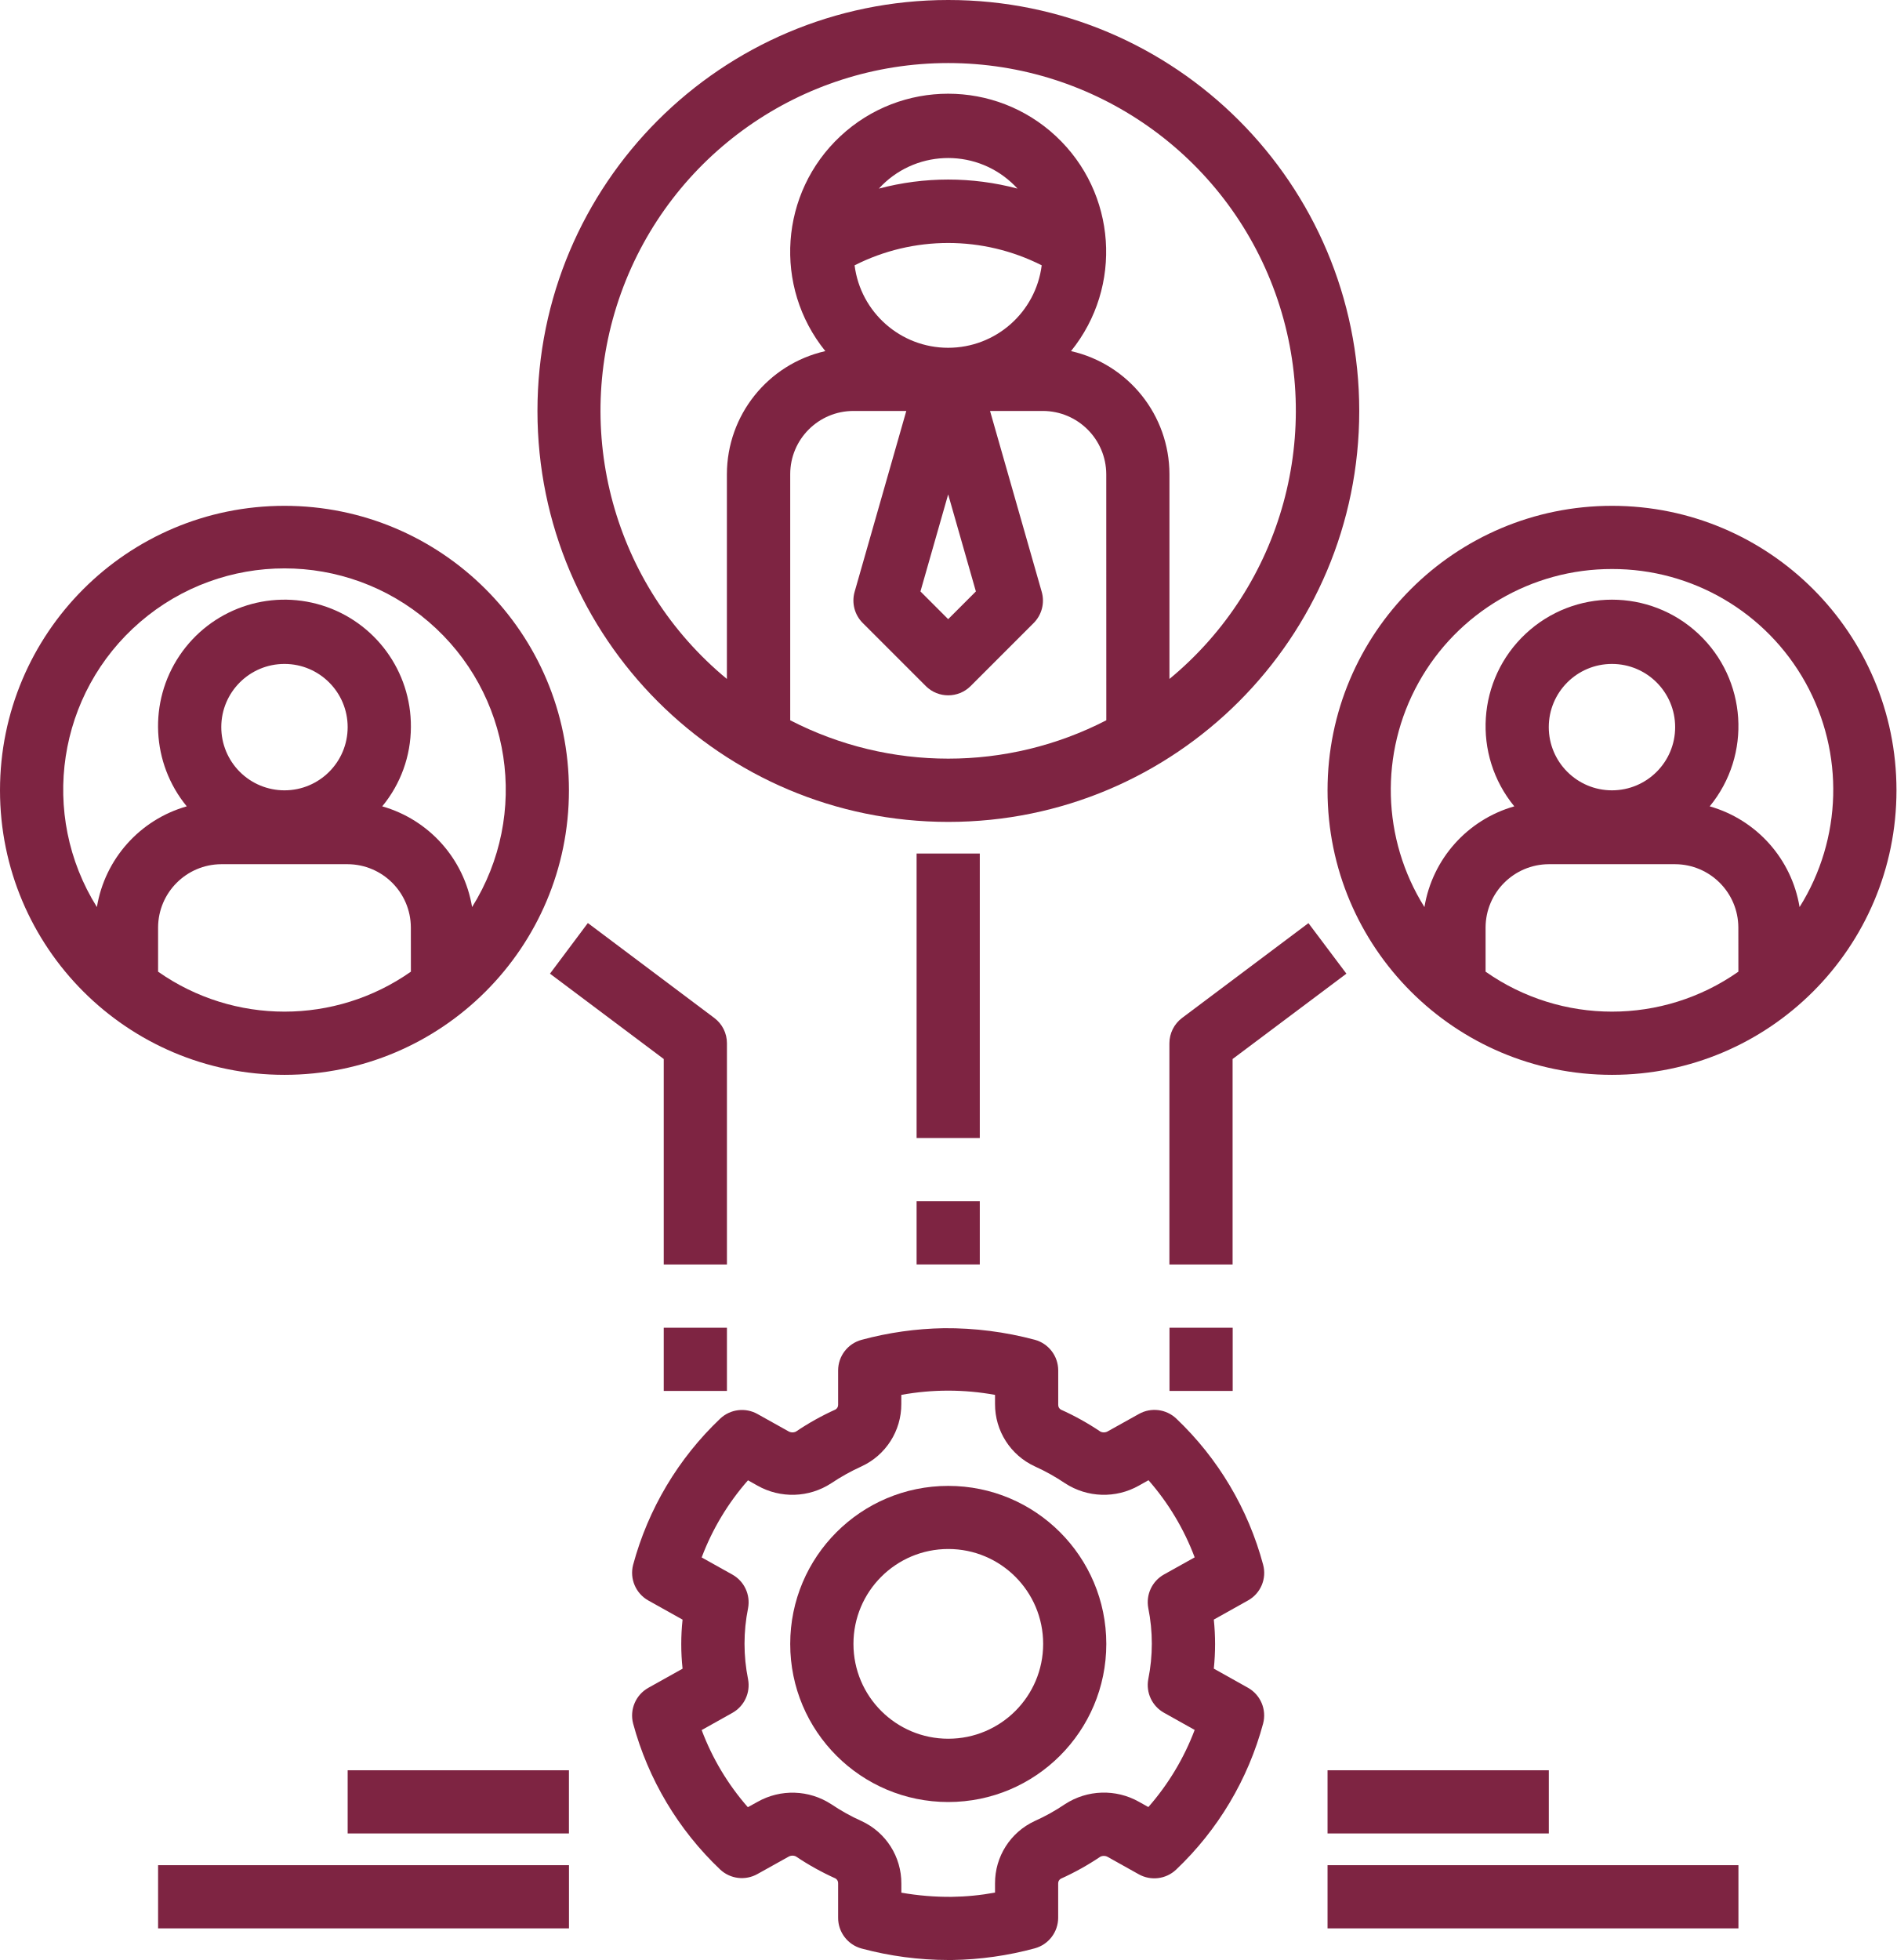
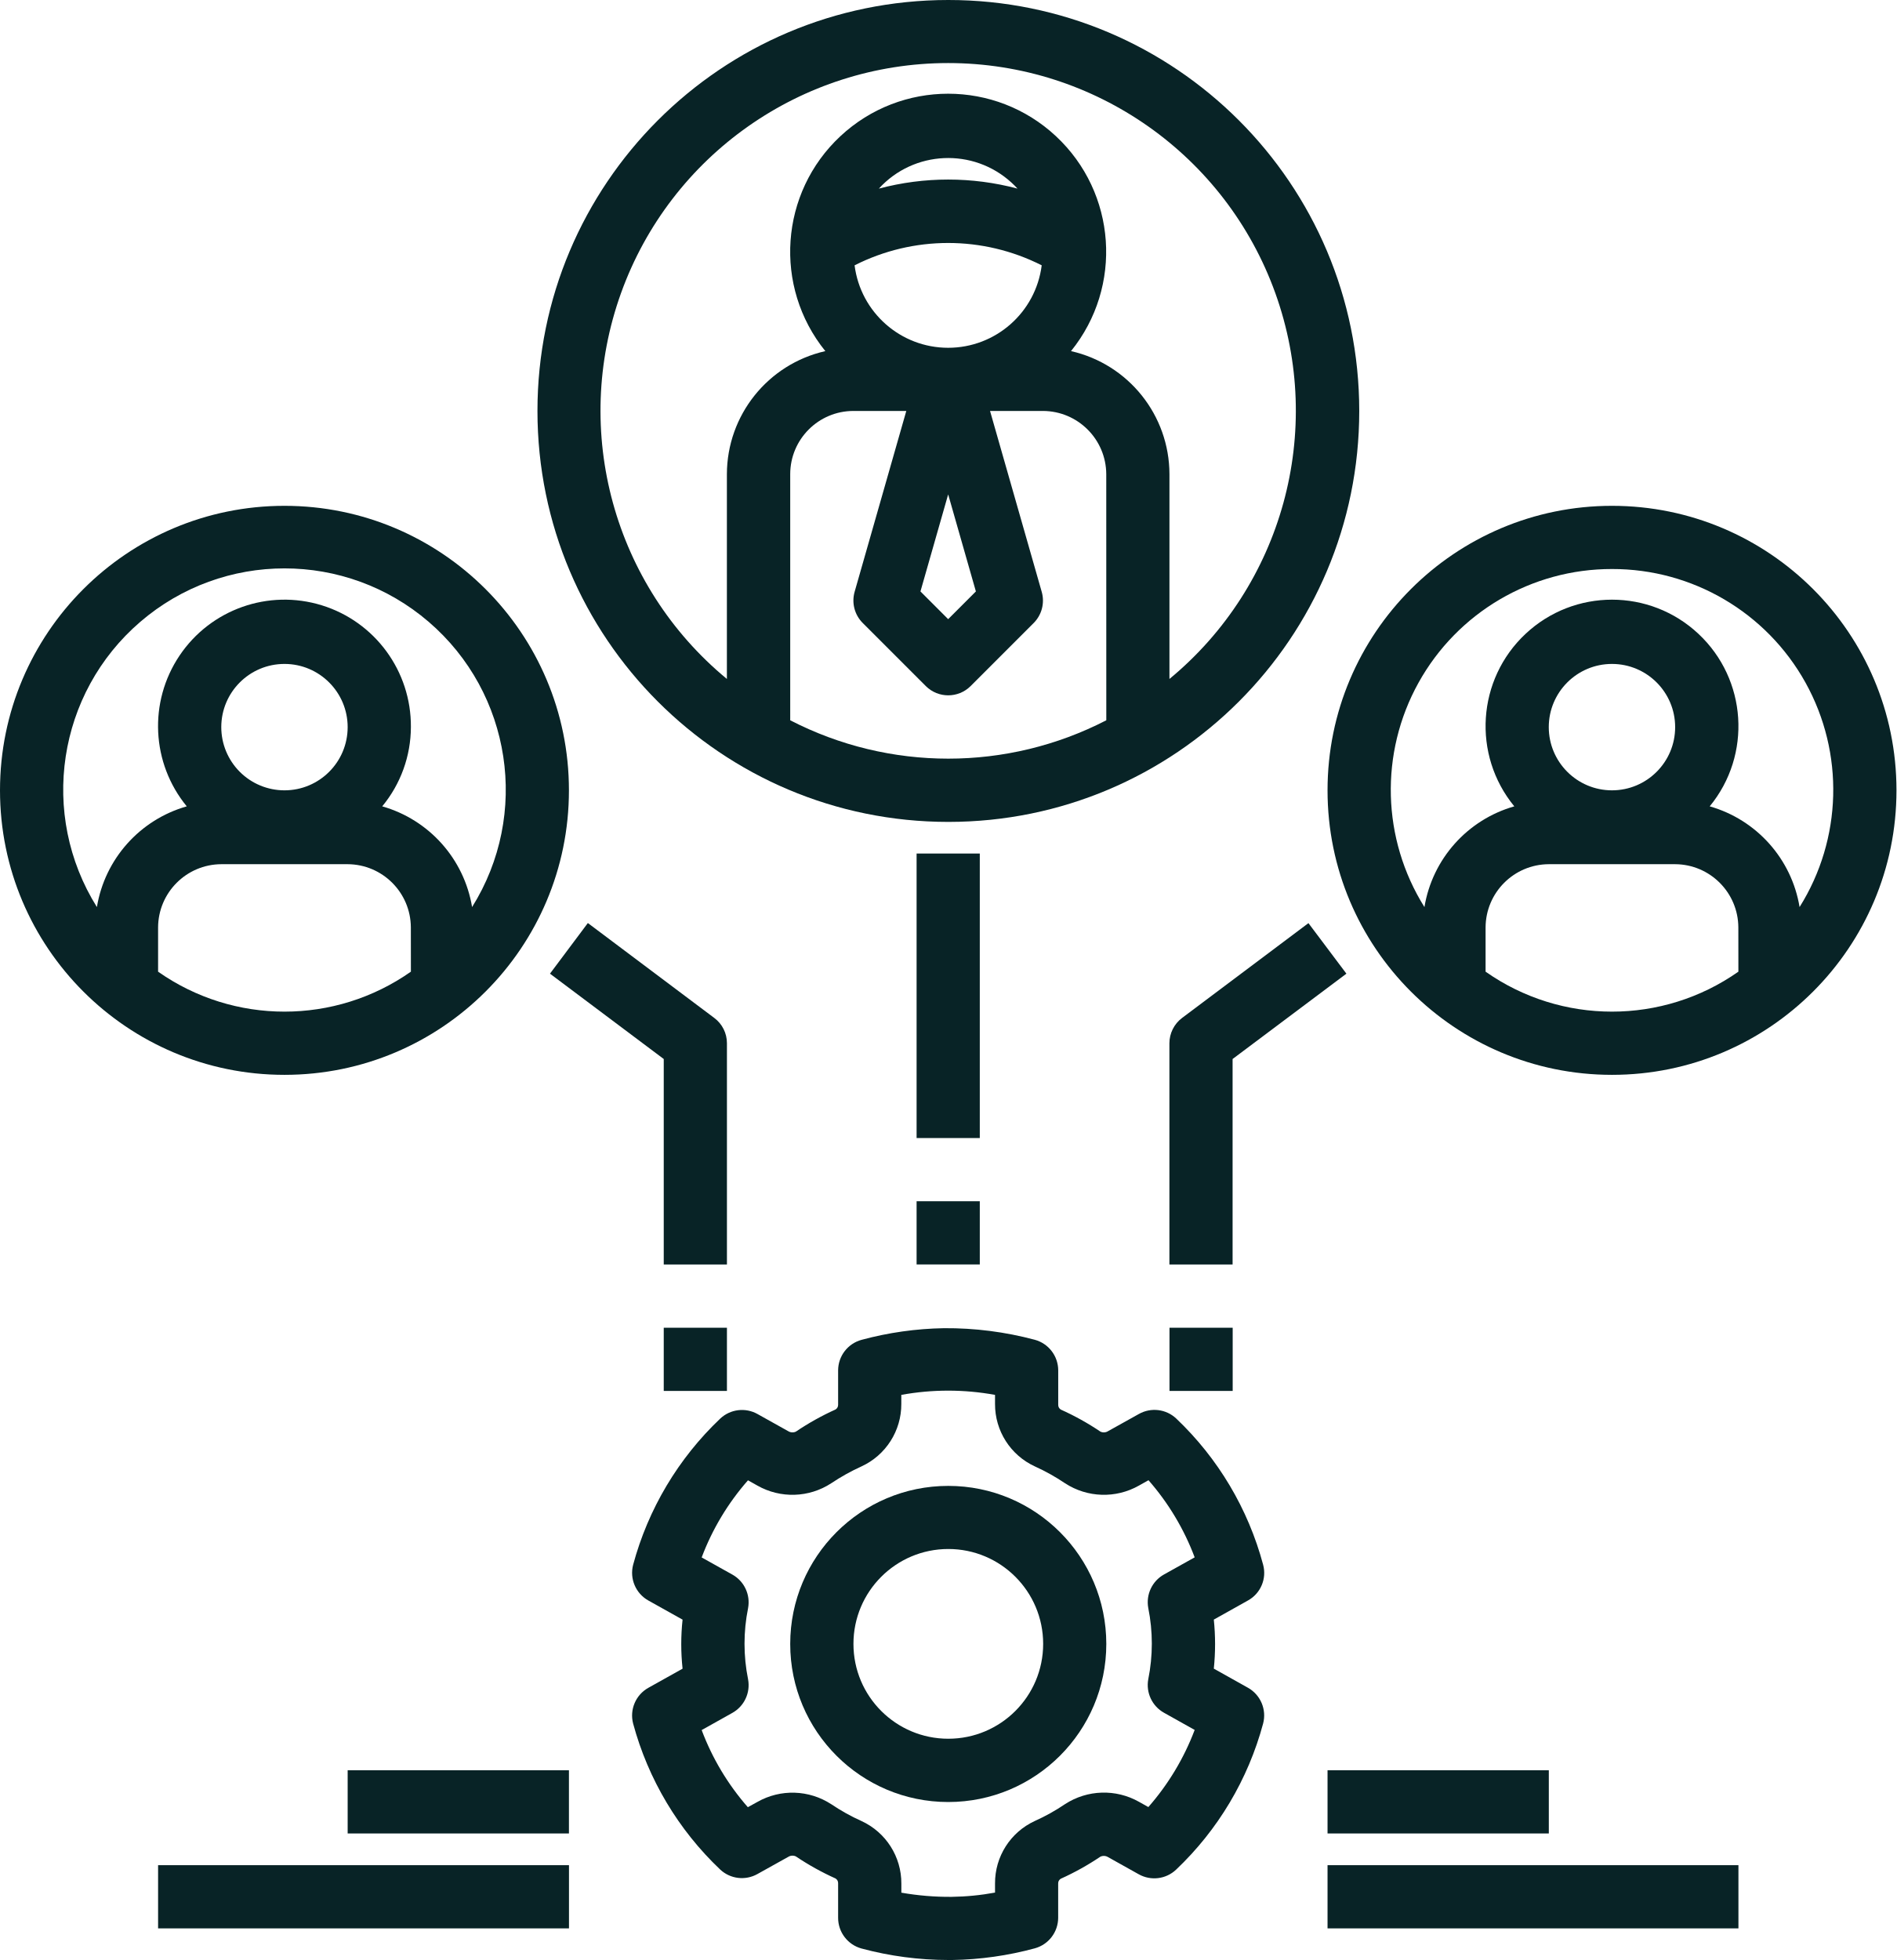
<svg xmlns="http://www.w3.org/2000/svg" width="41.807" height="43.201" viewBox="0 0 41.807 43.201">
  <defs>
    <clipPath id="clip-path">
-       <rect id="Rectangle_41" data-name="Rectangle 41" width="41.807" height="43.201" fill="#7e2442" />
+       <rect id="Rectangle_41" data-name="Rectangle 41" width="41.807" height="43.201" fill="#082326" />
    </clipPath>
  </defs>
  <g id="Group_51" data-name="Group 51" transform="translate(0 0)">
    <g id="Group_50" data-name="Group 50" transform="translate(0 0)" clip-path="url(#clip-path)">
-       <path id="Path_34" data-name="Path 34" d="M17.339,0A9.058,9.058,0,1,0,26.4,9.058,9.058,9.058,0,0,0,17.339,0m3.485,15.876a7.6,7.6,0,0,1-6.968,0V10.451a1.394,1.394,0,0,1,1.393-1.393h1.166l-1.14,3.989a.7.7,0,0,0,.179.684l1.393,1.393a.7.7,0,0,0,.984,0h0l1.393-1.393a.7.7,0,0,0,.177-.684l-1.14-3.989H19.43a1.4,1.4,0,0,1,1.393,1.393ZM19.4,5.848a2.079,2.079,0,0,1-4.125,0,4.566,4.566,0,0,1,4.125,0m-3.59-1.691a2.069,2.069,0,0,1,2.924-.132c.046.041.09.086.132.132A5.948,5.948,0,0,0,15.811,4.157Zm2.139,8.879-.611.611-.611-.611.611-2.139Zm4.267,1.93V10.451a2.787,2.787,0,0,0-2.17-2.712,3.483,3.483,0,1,0-5.416,0,2.787,2.787,0,0,0-2.17,2.712v4.514a7.664,7.664,0,1,1,9.756,0" transform="translate(3.564 0)" fill="#7e2442" />
-       <path id="Path_35" data-name="Path 35" d="M26.73,20.336a6.271,6.271,0,1,0-6.271-6.271,6.271,6.271,0,0,0,6.271,6.271m2.786-2.274a4.848,4.848,0,0,1-5.573,0v-.974a1.4,1.4,0,0,1,1.393-1.395h2.786a1.4,1.4,0,0,1,1.393,1.395Zm-4.18-5.39a1.393,1.393,0,1,1,1.393,1.393,1.394,1.394,0,0,1-1.393-1.393M26.73,9.187a4.867,4.867,0,0,1,4.135,7.451,2.78,2.78,0,0,0-1.981-2.22,2.787,2.787,0,1,0-4.308,0,2.78,2.78,0,0,0-1.981,2.22A4.868,4.868,0,0,1,26.73,9.187" transform="translate(8.806 3.355)" fill="#7e2442" />
-       <rect id="Rectangle_33" data-name="Rectangle 33" width="1.393" height="6.271" transform="translate(20.206 18.813)" fill="#7e2442" />
-       <path id="Path_36" data-name="Path 36" d="M18.3,16.314a.7.7,0,0,0-.279.558v4.876h1.393V17.219l2.509-1.881-.837-1.114Z" transform="translate(7.758 6.123)" fill="#7e2442" />
-       <path id="Path_37" data-name="Path 37" d="M6.271,7.794a6.271,6.271,0,1,0,6.271,6.271A6.271,6.271,0,0,0,6.271,7.794M9.058,18.062a4.848,4.848,0,0,1-5.573,0v-.976a1.4,1.4,0,0,1,1.393-1.393H7.664a1.4,1.4,0,0,1,1.393,1.393ZM4.878,12.67a1.393,1.393,0,1,1,1.393,1.395A1.393,1.393,0,0,1,4.878,12.67m5.529,3.968a2.78,2.78,0,0,0-1.981-2.22,2.754,2.754,0,0,0,.632-1.748,2.787,2.787,0,1,0-4.941,1.748,2.78,2.78,0,0,0-1.981,2.22,4.878,4.878,0,1,1,8.271,0" transform="translate(0 3.355)" fill="#7e2442" />
-       <path id="Path_38" data-name="Path 38" d="M10.984,21.749h1.393V16.871a.694.694,0,0,0-.279-.556L9.311,14.223l-.835,1.116,2.508,1.881Z" transform="translate(3.648 6.122)" fill="#7e2442" />
-       <rect id="Rectangle_34" data-name="Rectangle 34" width="1.393" height="1.393" transform="translate(20.206 26.477)" fill="#7e2442" />
-       <path id="Path_39" data-name="Path 39" d="M14.8,34.141a7.387,7.387,0,0,0,1.914.253H16.8a7.377,7.377,0,0,0,1.818-.257.7.7,0,0,0,.516-.672v-.755a.117.117,0,0,1,.057-.107,5.907,5.907,0,0,0,.873-.486.177.177,0,0,1,.169.009l.678.379a.7.7,0,0,0,.82-.1,6.91,6.91,0,0,0,1.921-3.223.7.7,0,0,0-.333-.788l-.754-.422a5.255,5.255,0,0,0,0-1.081l.754-.422a.694.694,0,0,0,.333-.788,6.9,6.9,0,0,0-1.917-3.223.7.7,0,0,0-.82-.1l-.682.38a.174.174,0,0,1-.167.01,5.865,5.865,0,0,0-.874-.486.118.118,0,0,1-.057-.107v-.76a.7.7,0,0,0-.518-.672,7.548,7.548,0,0,0-2-.255,7.436,7.436,0,0,0-1.818.257.7.7,0,0,0-.516.672v.757a.118.118,0,0,1-.057.106,5.873,5.873,0,0,0-.874.488.177.177,0,0,1-.169-.01l-.677-.378a.7.7,0,0,0-.821.1,6.927,6.927,0,0,0-1.921,3.223.7.7,0,0,0,.335.787l.755.422a5.061,5.061,0,0,0,0,1.081l-.755.422a.7.7,0,0,0-.335.788A6.921,6.921,0,0,0,11.683,32.4a.7.7,0,0,0,.82.1l.682-.38a.174.174,0,0,1,.167-.009,5.922,5.922,0,0,0,.874.486.118.118,0,0,1,.057.107v.758A.7.7,0,0,0,14.8,34.141Zm-.669-3.181a1.565,1.565,0,0,0-1.626-.051l-.212.117a5.513,5.513,0,0,1-1.018-1.7l.677-.379a.7.7,0,0,0,.346-.74,3.962,3.962,0,0,1,0-1.568.7.7,0,0,0-.346-.74l-.677-.378a5.521,5.521,0,0,1,1.021-1.7l.207.116a1.565,1.565,0,0,0,1.628-.051,4.682,4.682,0,0,1,.668-.372,1.508,1.508,0,0,0,.877-1.376v-.2a5.761,5.761,0,0,1,2.066,0v.2a1.507,1.507,0,0,0,.877,1.376,4.554,4.554,0,0,1,.668.373,1.568,1.568,0,0,0,1.626.051l.212-.119a5.536,5.536,0,0,1,1.018,1.7l-.677.378a.7.7,0,0,0-.346.738,3.976,3.976,0,0,1,0,1.571.7.7,0,0,0,.346.738l.677.379a5.559,5.559,0,0,1-1.021,1.7l-.207-.116a1.573,1.573,0,0,0-1.629.051,4.4,4.4,0,0,1-.667.372,1.506,1.506,0,0,0-.877,1.378v.2a5.666,5.666,0,0,1-.958.094,6.12,6.12,0,0,1-1.107-.092v-.2a1.509,1.509,0,0,0-.877-1.378A4.418,4.418,0,0,1,14.132,30.96Z" transform="translate(4.193 8.807)" fill="#7e2442" />
-       <path id="Path_40" data-name="Path 40" d="M19.146,26.379a3.484,3.484,0,1,0-3.485,3.485,3.485,3.485,0,0,0,3.485-3.485m-5.574,0a2.091,2.091,0,1,1,2.09,2.09,2.09,2.09,0,0,1-2.09-2.09" transform="translate(5.242 9.855)" fill="#7e2442" />
-       <rect id="Rectangle_35" data-name="Rectangle 35" width="1.393" height="1.393" transform="translate(25.781 29.265)" fill="#7e2442" />
-       <rect id="Rectangle_36" data-name="Rectangle 36" width="1.393" height="1.393" transform="translate(14.632 29.265)" fill="#7e2442" />
-       <rect id="Rectangle_37" data-name="Rectangle 37" width="9.058" height="1.393" transform="translate(29.265 41.111)" fill="#7e2442" />
-       <rect id="Rectangle_38" data-name="Rectangle 38" width="9.058" height="1.393" transform="translate(3.485 41.111)" fill="#7e2442" />
-       <rect id="Rectangle_39" data-name="Rectangle 39" width="4.878" height="1.393" transform="translate(29.265 39.019)" fill="#7e2442" />
-       <rect id="Rectangle_40" data-name="Rectangle 40" width="4.878" height="1.393" transform="translate(7.664 39.019)" fill="#7e2442" />
+       <path id="Path_34" data-name="Path 34" d="M17.339,0A9.058,9.058,0,1,0,26.4,9.058,9.058,9.058,0,0,0,17.339,0m3.485,15.876a7.6,7.6,0,0,1-6.968,0V10.451a1.394,1.394,0,0,1,1.393-1.393h1.166l-1.14,3.989a.7.7,0,0,0,.179.684l1.393,1.393a.7.7,0,0,0,.984,0h0l1.393-1.393a.7.7,0,0,0,.177-.684l-1.14-3.989H19.43a1.4,1.4,0,0,1,1.393,1.393ZM19.4,5.848a2.079,2.079,0,0,1-4.125,0,4.566,4.566,0,0,1,4.125,0m-3.59-1.691a2.069,2.069,0,0,1,2.924-.132c.046.041.09.086.132.132A5.948,5.948,0,0,0,15.811,4.157Zm2.139,8.879-.611.611-.611-.611.611-2.139Zm4.267,1.93V10.451a2.787,2.787,0,0,0-2.17-2.712,3.483,3.483,0,1,0-5.416,0,2.787,2.787,0,0,0-2.17,2.712v4.514a7.664,7.664,0,1,1,9.756,0" transform="translate(3.564 0)" fill="#082326" />
+       <path id="Path_35" data-name="Path 35" d="M26.73,20.336a6.271,6.271,0,1,0-6.271-6.271,6.271,6.271,0,0,0,6.271,6.271m2.786-2.274a4.848,4.848,0,0,1-5.573,0v-.974a1.4,1.4,0,0,1,1.393-1.395h2.786a1.4,1.4,0,0,1,1.393,1.395Zm-4.18-5.39a1.393,1.393,0,1,1,1.393,1.393,1.394,1.394,0,0,1-1.393-1.393M26.73,9.187a4.867,4.867,0,0,1,4.135,7.451,2.78,2.78,0,0,0-1.981-2.22,2.787,2.787,0,1,0-4.308,0,2.78,2.78,0,0,0-1.981,2.22A4.868,4.868,0,0,1,26.73,9.187" transform="translate(8.806 3.355)" fill="#082326" />
+       <rect id="Rectangle_33" data-name="Rectangle 33" width="1.393" height="6.271" transform="translate(20.206 18.813)" fill="#082326" />
+       <path id="Path_36" data-name="Path 36" d="M18.3,16.314a.7.7,0,0,0-.279.558v4.876h1.393V17.219l2.509-1.881-.837-1.114Z" transform="translate(7.758 6.123)" fill="#082326" />
+       <path id="Path_37" data-name="Path 37" d="M6.271,7.794a6.271,6.271,0,1,0,6.271,6.271A6.271,6.271,0,0,0,6.271,7.794M9.058,18.062a4.848,4.848,0,0,1-5.573,0v-.976a1.4,1.4,0,0,1,1.393-1.393H7.664a1.4,1.4,0,0,1,1.393,1.393ZM4.878,12.67a1.393,1.393,0,1,1,1.393,1.395A1.393,1.393,0,0,1,4.878,12.67m5.529,3.968a2.78,2.78,0,0,0-1.981-2.22,2.754,2.754,0,0,0,.632-1.748,2.787,2.787,0,1,0-4.941,1.748,2.78,2.78,0,0,0-1.981,2.22,4.878,4.878,0,1,1,8.271,0" transform="translate(0 3.355)" fill="#082326" />
+       <path id="Path_38" data-name="Path 38" d="M10.984,21.749h1.393V16.871a.694.694,0,0,0-.279-.556L9.311,14.223l-.835,1.116,2.508,1.881Z" transform="translate(3.648 6.122)" fill="#082326" />
+       <rect id="Rectangle_34" data-name="Rectangle 34" width="1.393" height="1.393" transform="translate(20.206 26.477)" fill="#082326" />
+       <path id="Path_39" data-name="Path 39" d="M14.8,34.141a7.387,7.387,0,0,0,1.914.253H16.8a7.377,7.377,0,0,0,1.818-.257.7.7,0,0,0,.516-.672v-.755a.117.117,0,0,1,.057-.107,5.907,5.907,0,0,0,.873-.486.177.177,0,0,1,.169.009l.678.379a.7.7,0,0,0,.82-.1,6.91,6.91,0,0,0,1.921-3.223.7.7,0,0,0-.333-.788l-.754-.422a5.255,5.255,0,0,0,0-1.081l.754-.422a.694.694,0,0,0,.333-.788,6.9,6.9,0,0,0-1.917-3.223.7.7,0,0,0-.82-.1l-.682.38a.174.174,0,0,1-.167.01,5.865,5.865,0,0,0-.874-.486.118.118,0,0,1-.057-.107v-.76a.7.7,0,0,0-.518-.672,7.548,7.548,0,0,0-2-.255,7.436,7.436,0,0,0-1.818.257.7.7,0,0,0-.516.672v.757a.118.118,0,0,1-.057.106,5.873,5.873,0,0,0-.874.488.177.177,0,0,1-.169-.01l-.677-.378a.7.7,0,0,0-.821.1,6.927,6.927,0,0,0-1.921,3.223.7.7,0,0,0,.335.787l.755.422a5.061,5.061,0,0,0,0,1.081l-.755.422a.7.7,0,0,0-.335.788A6.921,6.921,0,0,0,11.683,32.4a.7.7,0,0,0,.82.1l.682-.38a.174.174,0,0,1,.167-.009,5.922,5.922,0,0,0,.874.486.118.118,0,0,1,.057.107v.758A.7.7,0,0,0,14.8,34.141Zm-.669-3.181a1.565,1.565,0,0,0-1.626-.051l-.212.117a5.513,5.513,0,0,1-1.018-1.7l.677-.379a.7.7,0,0,0,.346-.74,3.962,3.962,0,0,1,0-1.568.7.7,0,0,0-.346-.74l-.677-.378a5.521,5.521,0,0,1,1.021-1.7l.207.116a1.565,1.565,0,0,0,1.628-.051,4.682,4.682,0,0,1,.668-.372,1.508,1.508,0,0,0,.877-1.376v-.2a5.761,5.761,0,0,1,2.066,0v.2a1.507,1.507,0,0,0,.877,1.376,4.554,4.554,0,0,1,.668.373,1.568,1.568,0,0,0,1.626.051l.212-.119a5.536,5.536,0,0,1,1.018,1.7l-.677.378a.7.7,0,0,0-.346.738,3.976,3.976,0,0,1,0,1.571.7.7,0,0,0,.346.738l.677.379a5.559,5.559,0,0,1-1.021,1.7l-.207-.116a1.573,1.573,0,0,0-1.629.051,4.4,4.4,0,0,1-.667.372,1.506,1.506,0,0,0-.877,1.378v.2a5.666,5.666,0,0,1-.958.094,6.12,6.12,0,0,1-1.107-.092v-.2a1.509,1.509,0,0,0-.877-1.378A4.418,4.418,0,0,1,14.132,30.96Z" transform="translate(4.193 8.807)" fill="#082326" />
+       <path id="Path_40" data-name="Path 40" d="M19.146,26.379a3.484,3.484,0,1,0-3.485,3.485,3.485,3.485,0,0,0,3.485-3.485m-5.574,0a2.091,2.091,0,1,1,2.09,2.09,2.09,2.09,0,0,1-2.09-2.09" transform="translate(5.242 9.855)" fill="#082326" />
+       <rect id="Rectangle_35" data-name="Rectangle 35" width="1.393" height="1.393" transform="translate(25.781 29.265)" fill="#082326" />
+       <rect id="Rectangle_36" data-name="Rectangle 36" width="1.393" height="1.393" transform="translate(14.632 29.265)" fill="#082326" />
+       <rect id="Rectangle_37" data-name="Rectangle 37" width="9.058" height="1.393" transform="translate(29.265 41.111)" fill="#082326" />
+       <rect id="Rectangle_38" data-name="Rectangle 38" width="9.058" height="1.393" transform="translate(3.485 41.111)" fill="#082326" />
+       <rect id="Rectangle_39" data-name="Rectangle 39" width="4.878" height="1.393" transform="translate(29.265 39.019)" fill="#082326" />
+       <rect id="Rectangle_40" data-name="Rectangle 40" width="4.878" height="1.393" transform="translate(7.664 39.019)" fill="#082326" />
    </g>
  </g>
</svg>
